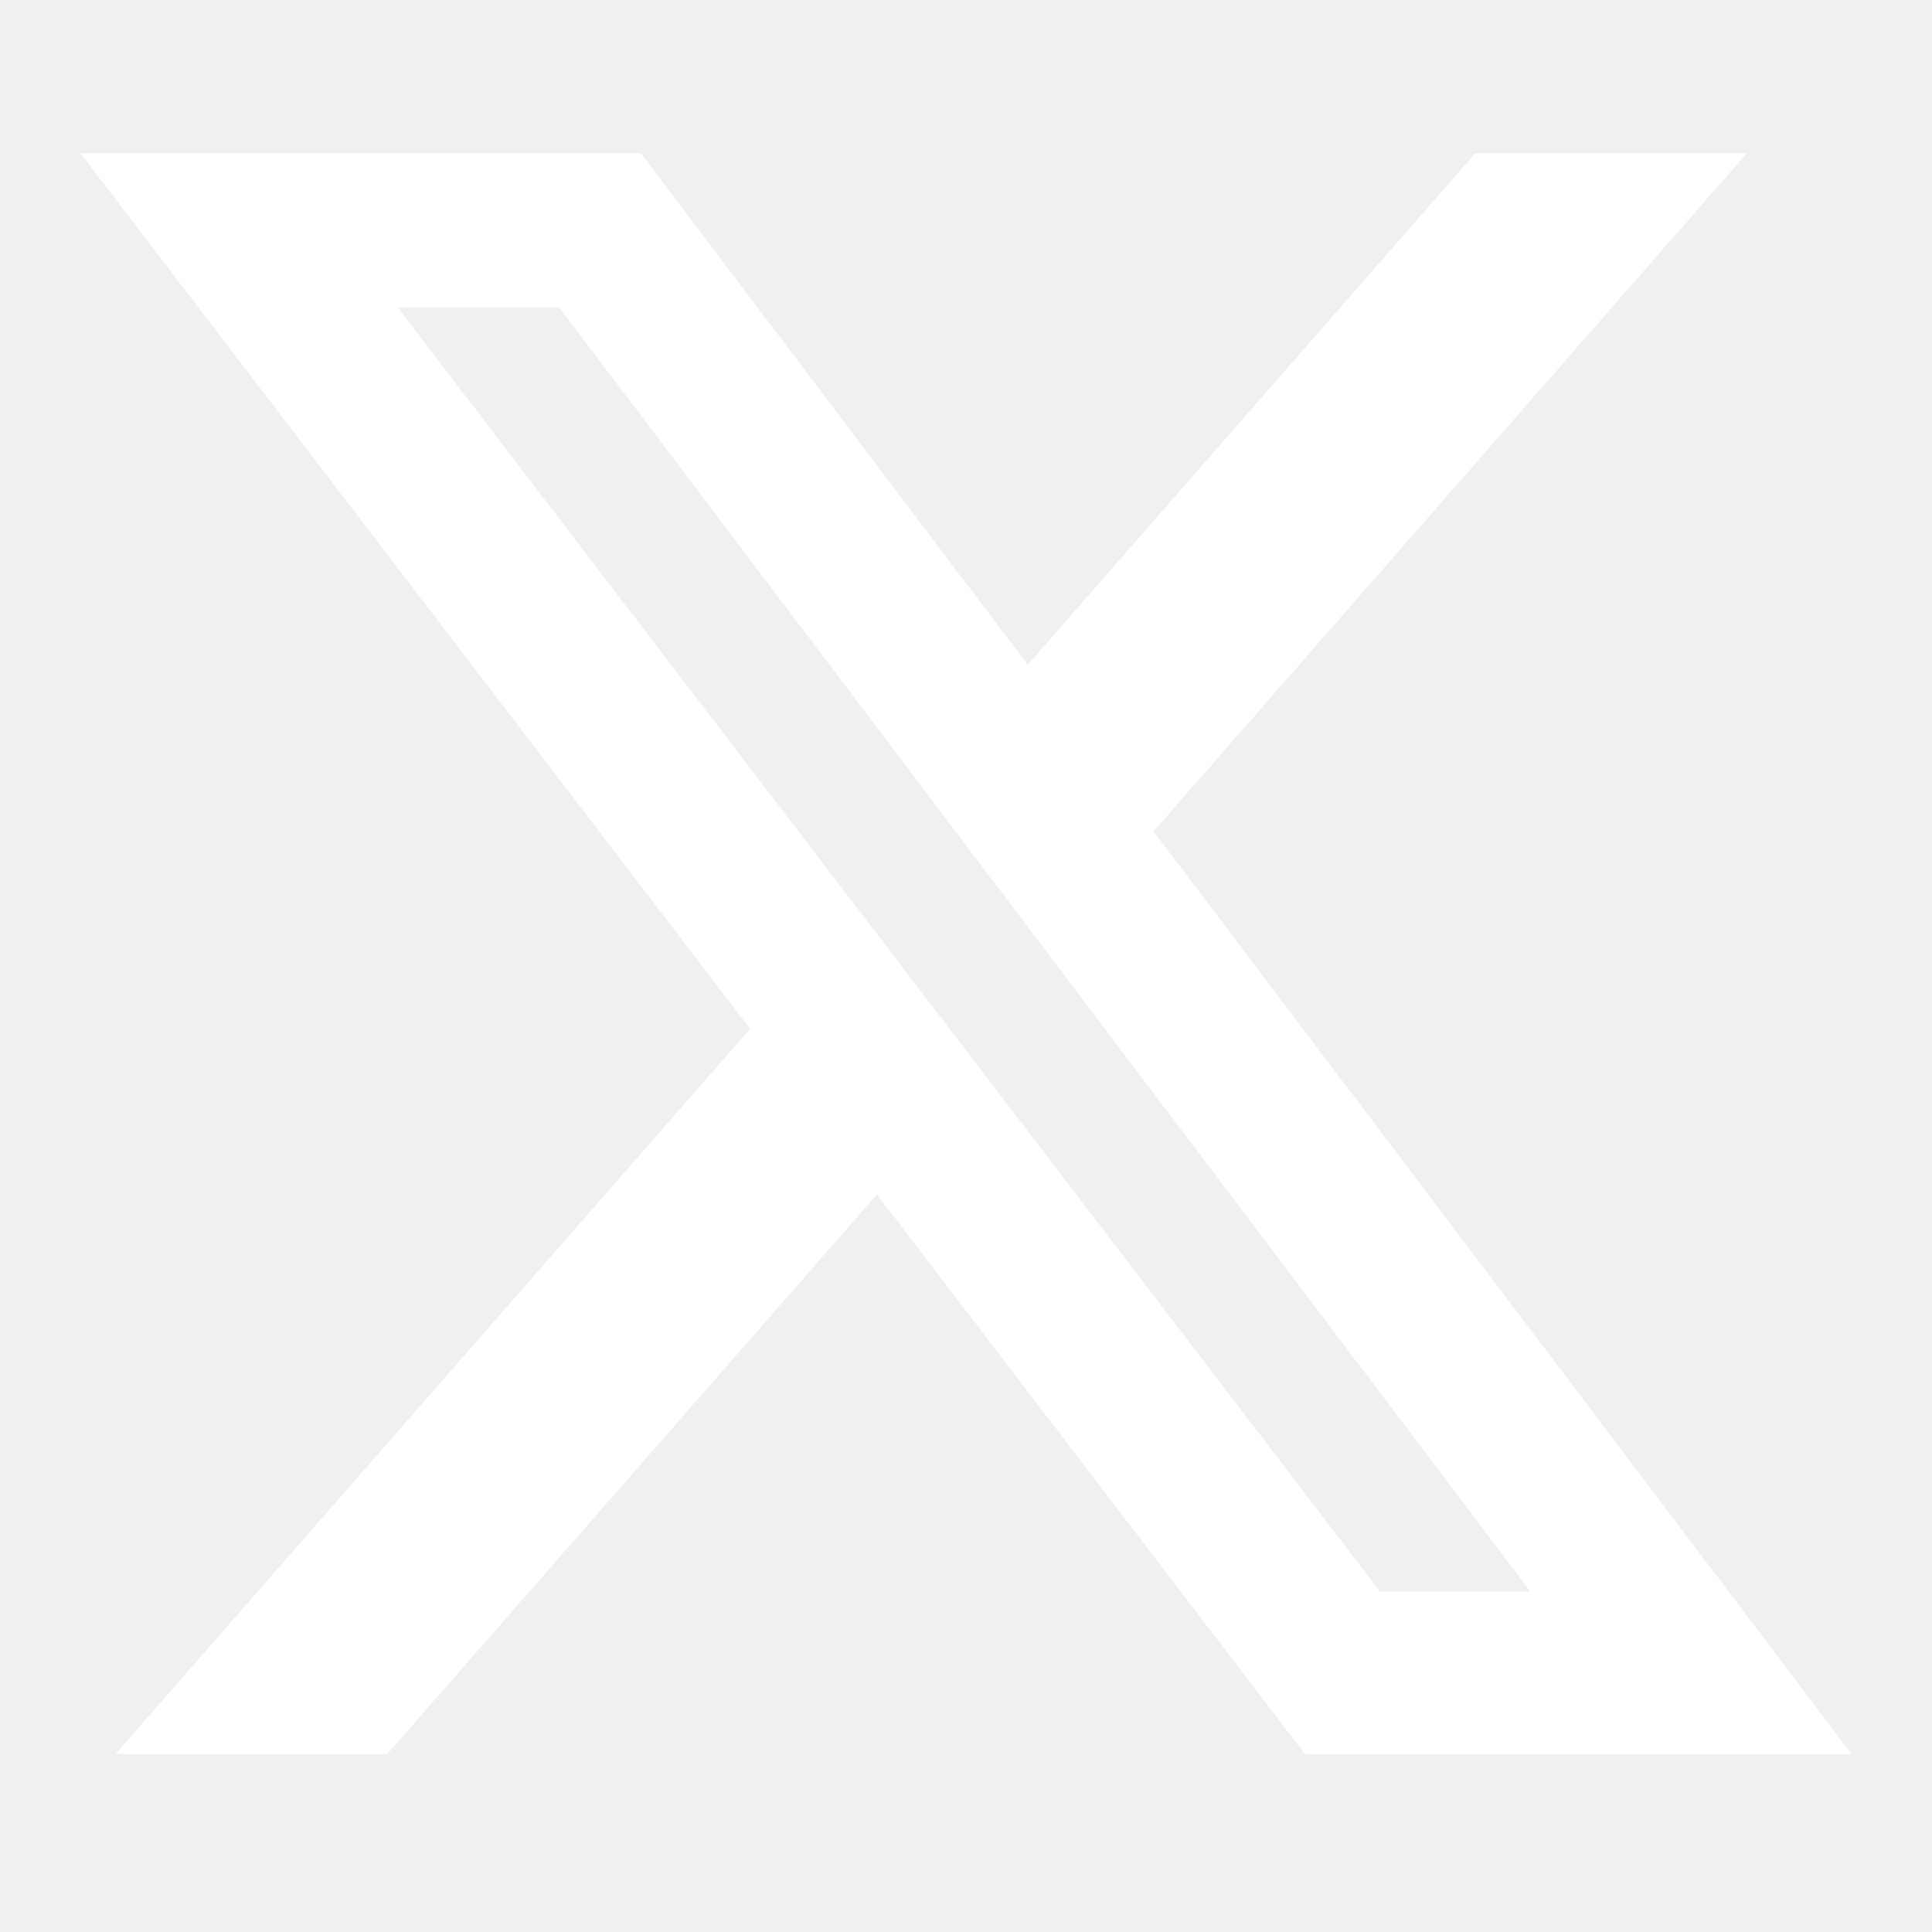
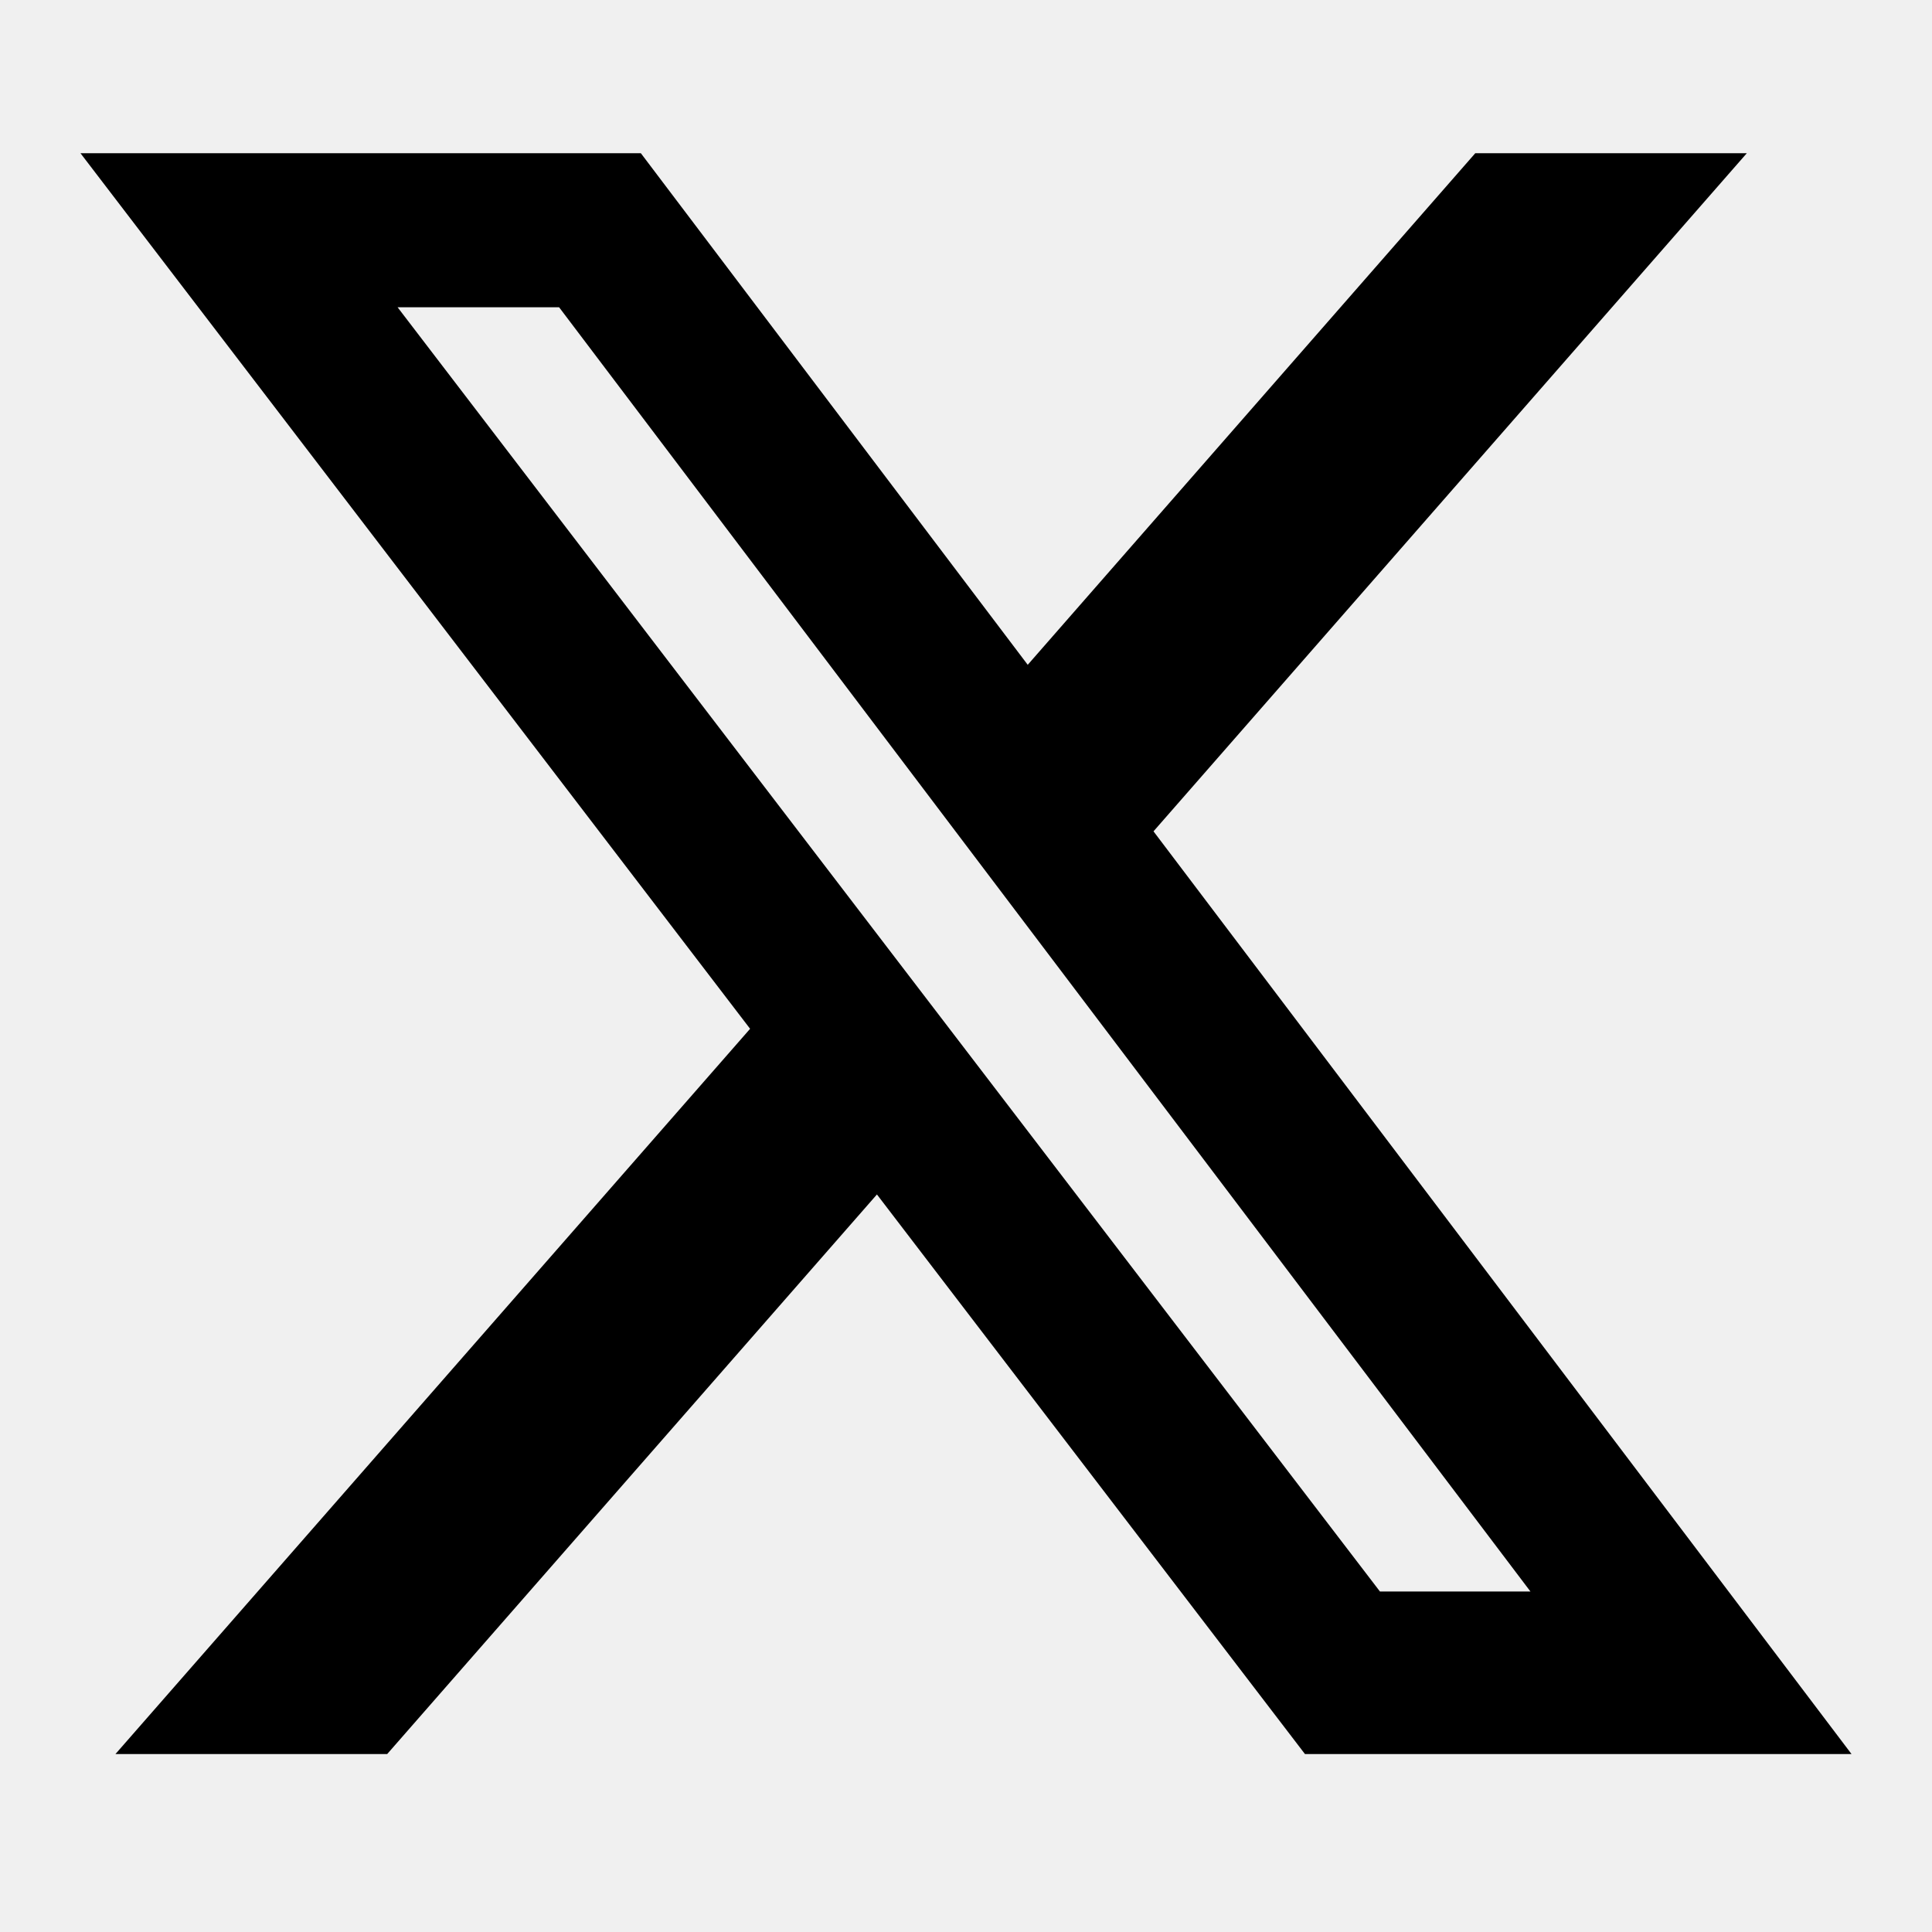
<svg xmlns="http://www.w3.org/2000/svg" width="20" height="20" viewBox="0 0 20 20" fill="none">
-   <path d="M15.272 1.586H18.083L11.941 8.606L19.167 18.158H13.509L9.078 12.365L4.008 18.158H1.195L7.765 10.65L0.833 1.586H6.634L10.639 6.882L15.272 1.586ZM14.285 16.475H15.843L5.788 3.181H4.116L14.285 16.475Z" fill="white" />
+   <path d="M15.272 1.586H18.083L11.941 8.606L19.167 18.158H13.509L9.078 12.365L4.008 18.158H1.195L7.765 10.65L0.833 1.586H6.634L10.639 6.882L15.272 1.586ZM14.285 16.475H15.843L5.788 3.181H4.116L14.285 16.475Z" fill="currentColor" />
</svg>
